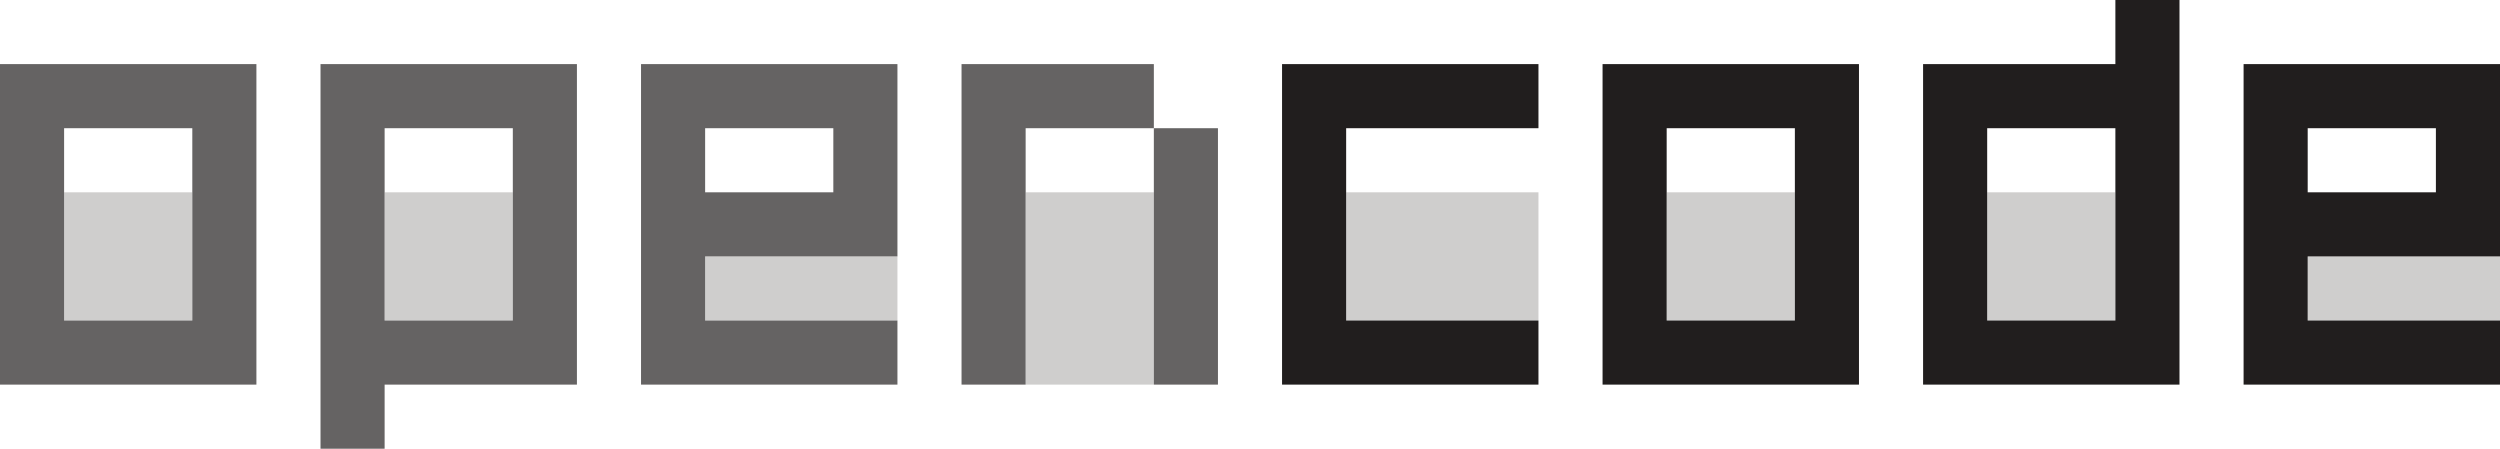
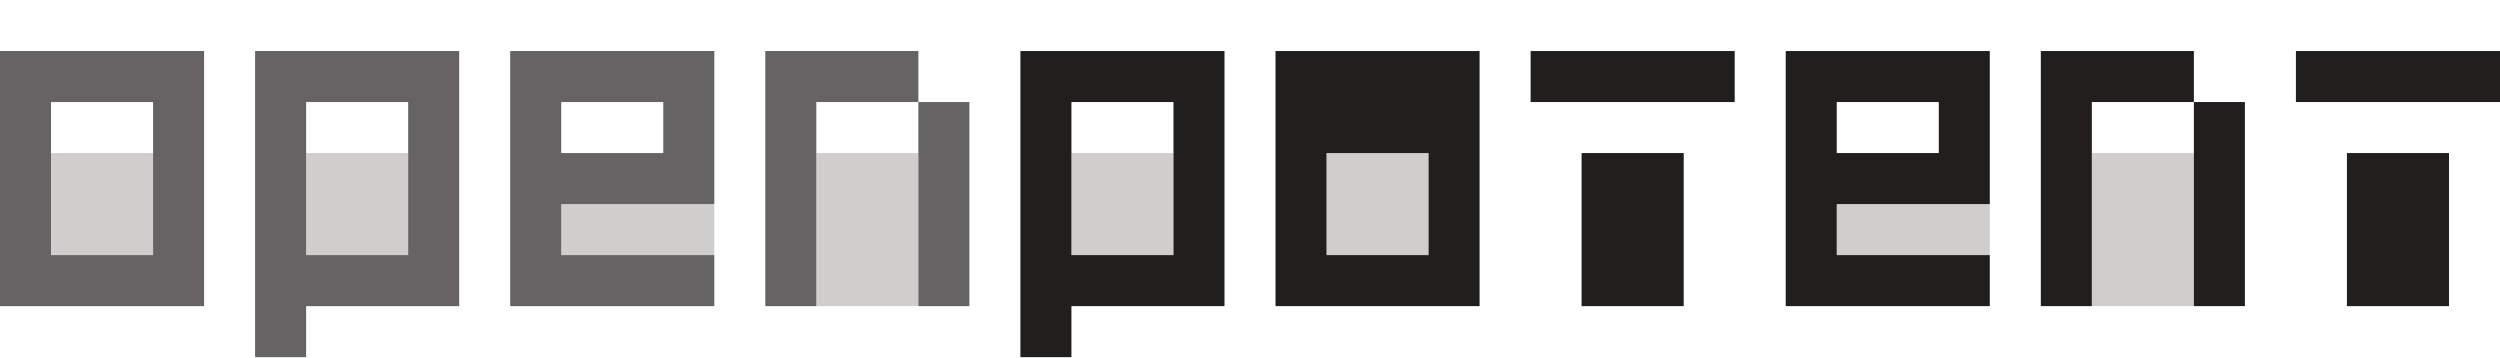
- <svg xmlns="http://www.w3.org/2000/svg" width="234" height="42" viewBox="0 0 234 42" fill="none">
+ <svg xmlns="http://www.w3.org/2000/svg" width="294" height="42" viewBox="0 0 294 42" fill="none">
  <path d="M18 30H6V18H18V30Z" fill="#CFCECD" />
  <path d="M18 12H6V30H18V12ZM24 36H0V6H24V36Z" fill="#656363" />
  <path d="M48 30H36V18H48V30Z" fill="#CFCECD" />
  <path d="M36 30H48V12H36V30ZM54 36H36V42H30V6H54V36Z" fill="#656363" />
  <path d="M84 24V30H66V24H84Z" fill="#CFCECD" />
  <path d="M84 24H66V30H84V36H60V6H84V24ZM66 18H78V12H66V18Z" fill="#656363" />
  <path d="M108 36H96V18H108V36Z" fill="#CFCECD" />
  <path d="M108 12H96V36H90V6H108V12ZM114 36H108V12H114V36Z" fill="#656363" />
-   <path d="M144 30H126V18H144V30Z" fill="#CFCECD" />
-   <path d="M144 12H126V30H144V36H120V6H144V12Z" fill="#211E1E" />
+   <path d="M138 30H126V18H138V30Z" fill="#CFCECD" />
+   <path d="M126 30H138V12H126V30ZM144 36H126V42H120V6H144V36Z" fill="#211E1E" />
  <path d="M168 30H156V18H168V30Z" fill="#CFCECD" />
-   <path d="M168 12H156V30H168V12ZM174 36H150V6H174V36Z" fill="#211E1E" />
-   <path d="M198 30H186V18H198V30Z" fill="#CFCECD" />
-   <path d="M198 12H186V30H198V12ZM204 36H180V6H198V0H204V36Z" fill="#211E1E" />
+   <path d="M168 12H156V30H168V36H150V6H174V36H168V12ZM156 18H168V12H156V18Z" fill="#211E1E" />
+   <path d="M198 36H186V18H198V36Z" fill="#CFCECD" />
+   <path d="M198 12H186V36H198V12ZM204 12H180V6H204V12ZM198 18H186V12H198V18Z" fill="#211E1E" />
  <path d="M234 24V30H216V24H234Z" fill="#CFCECD" />
-   <path d="M216 12V18H228V12H216ZM234 24H216V30H234V36H210V6H234V24Z" fill="#211E1E" />
+   <path d="M234 24H216V30H234V36H210V6H234V24ZM216 18H228V12H216V18Z" fill="#211E1E" />
+   <path d="M258 36H246V18H258V36Z" fill="#CFCECD" />
+   <path d="M258 12H246V36H240V6H258V12ZM264 36H258V12H264V36Z" fill="#211E1E" />
+   <path d="M288 36H276V18H288V36Z" fill="#CFCECD" />
+   <path d="M288 12H276V36H288V12ZM294 12H270V6H294V12ZM288 18H276V12H288V18Z" fill="#211E1E" />
</svg>
